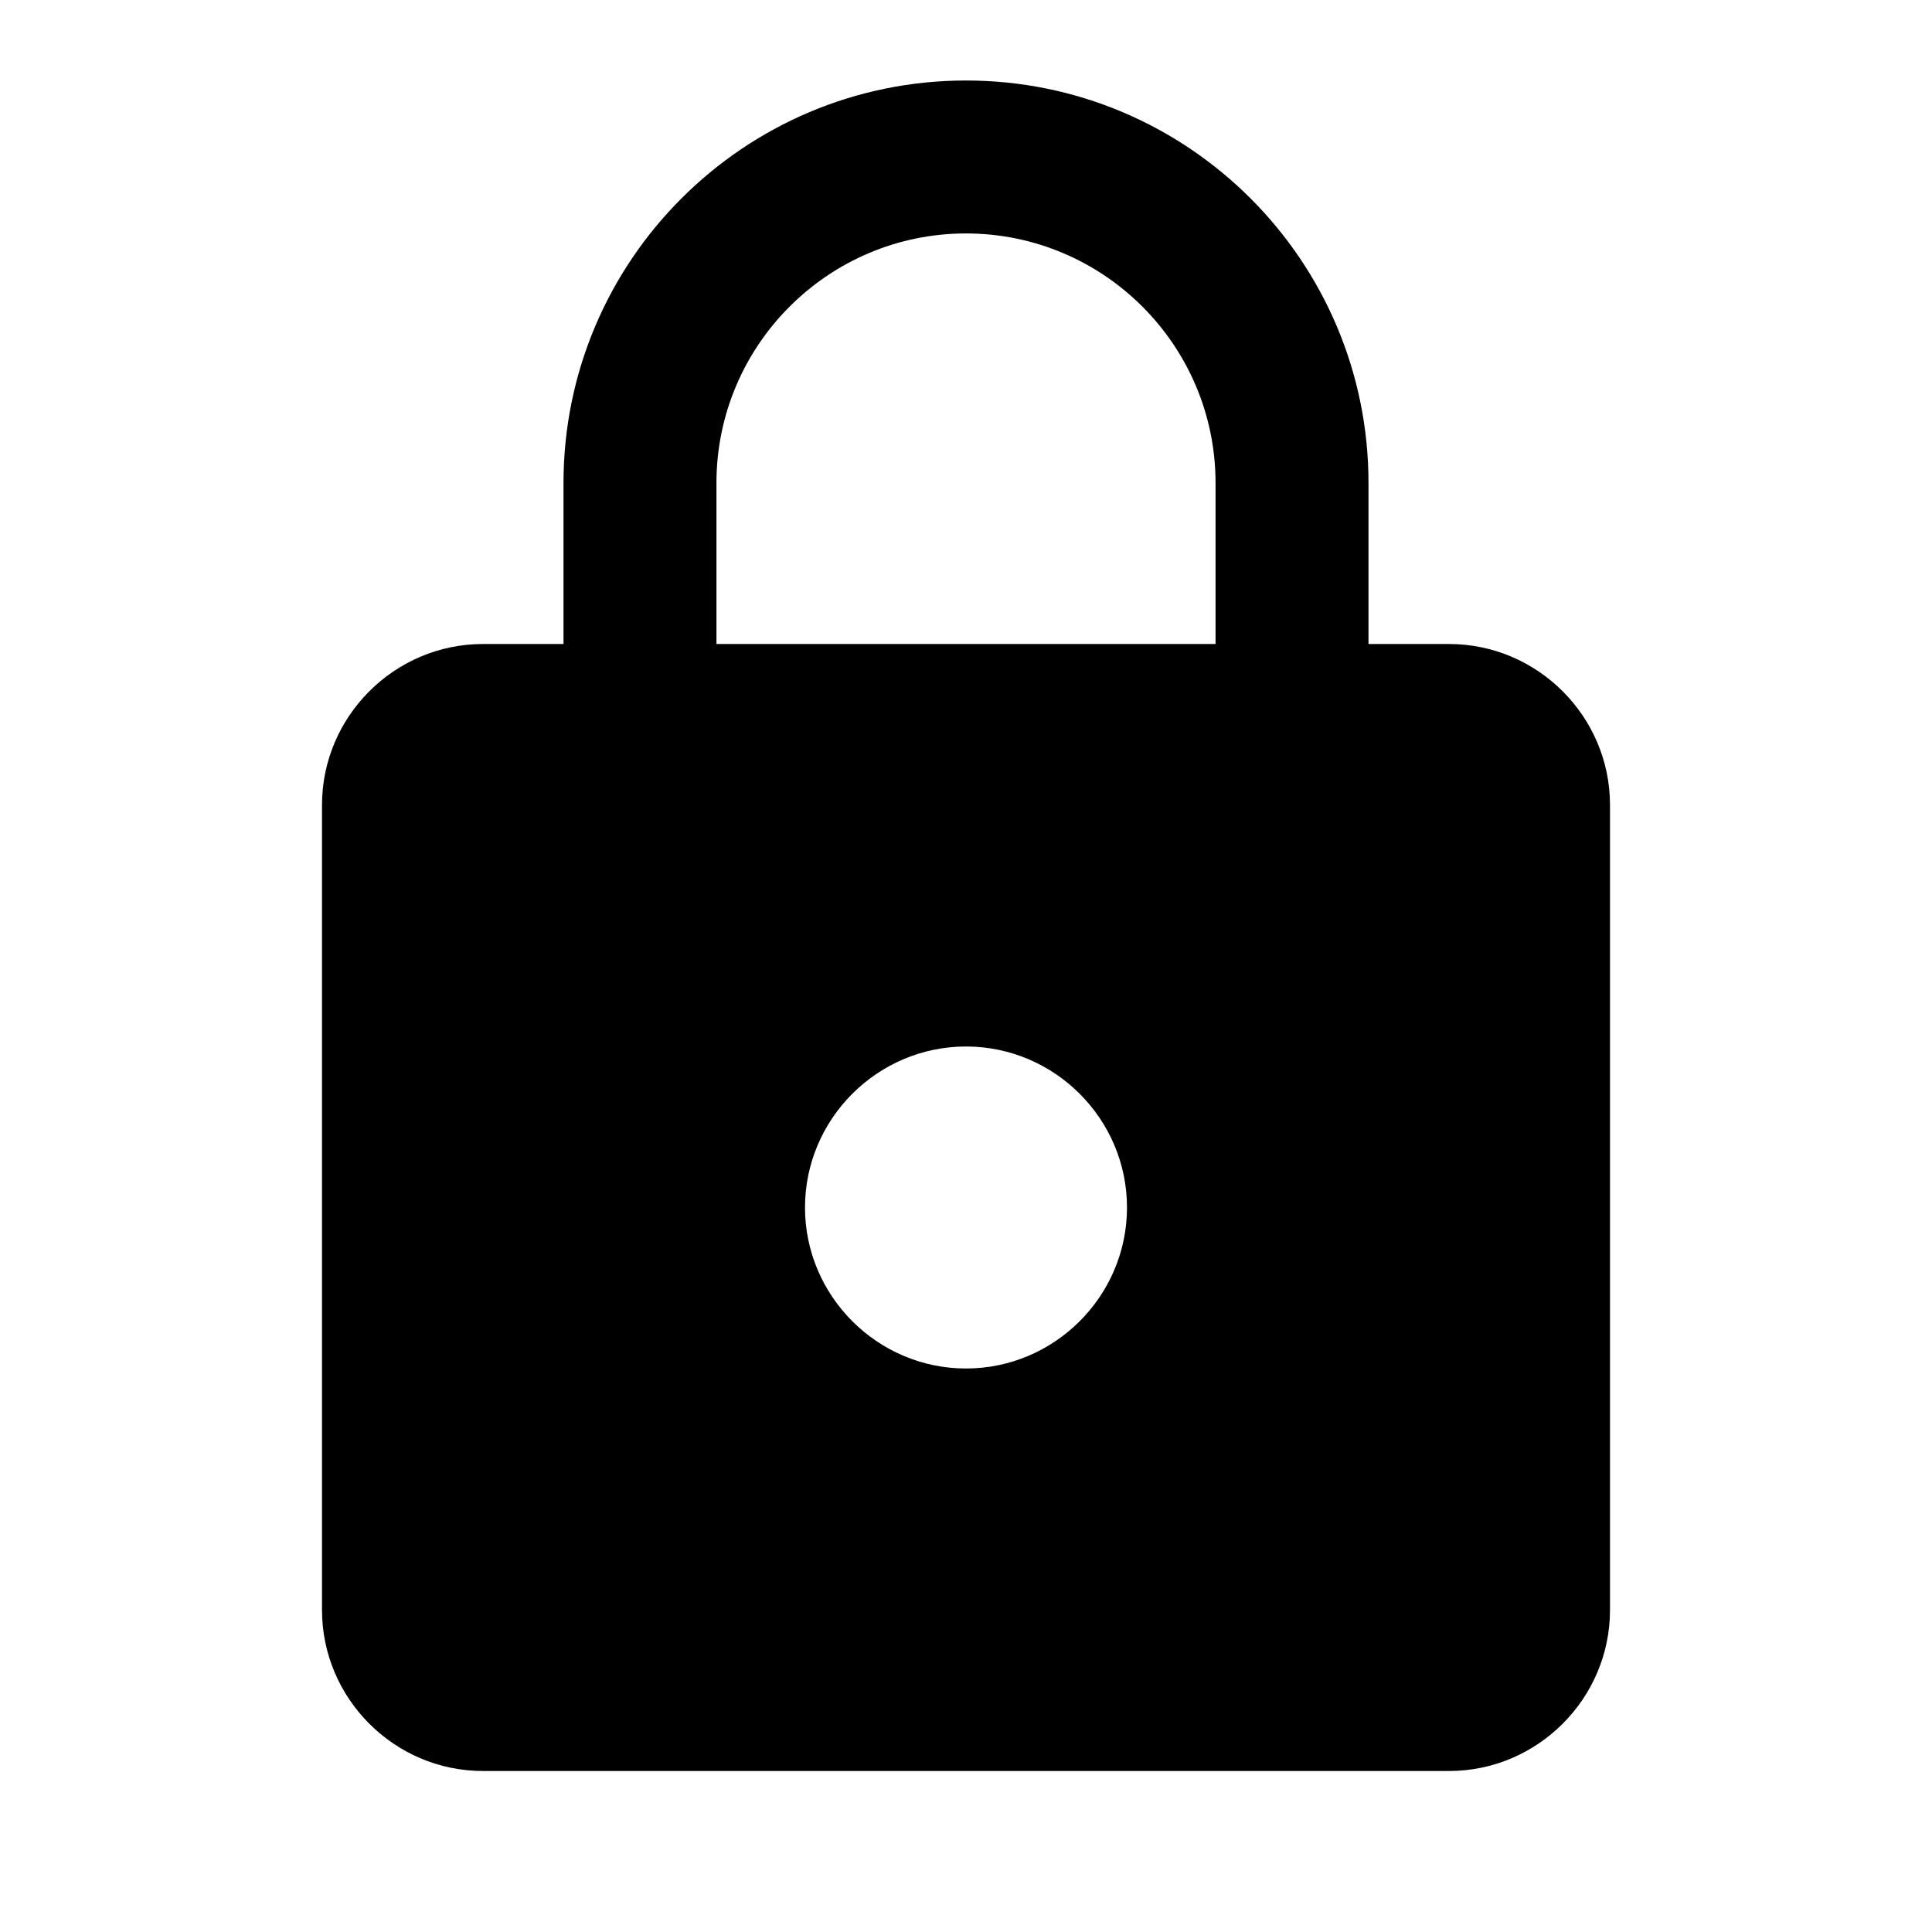
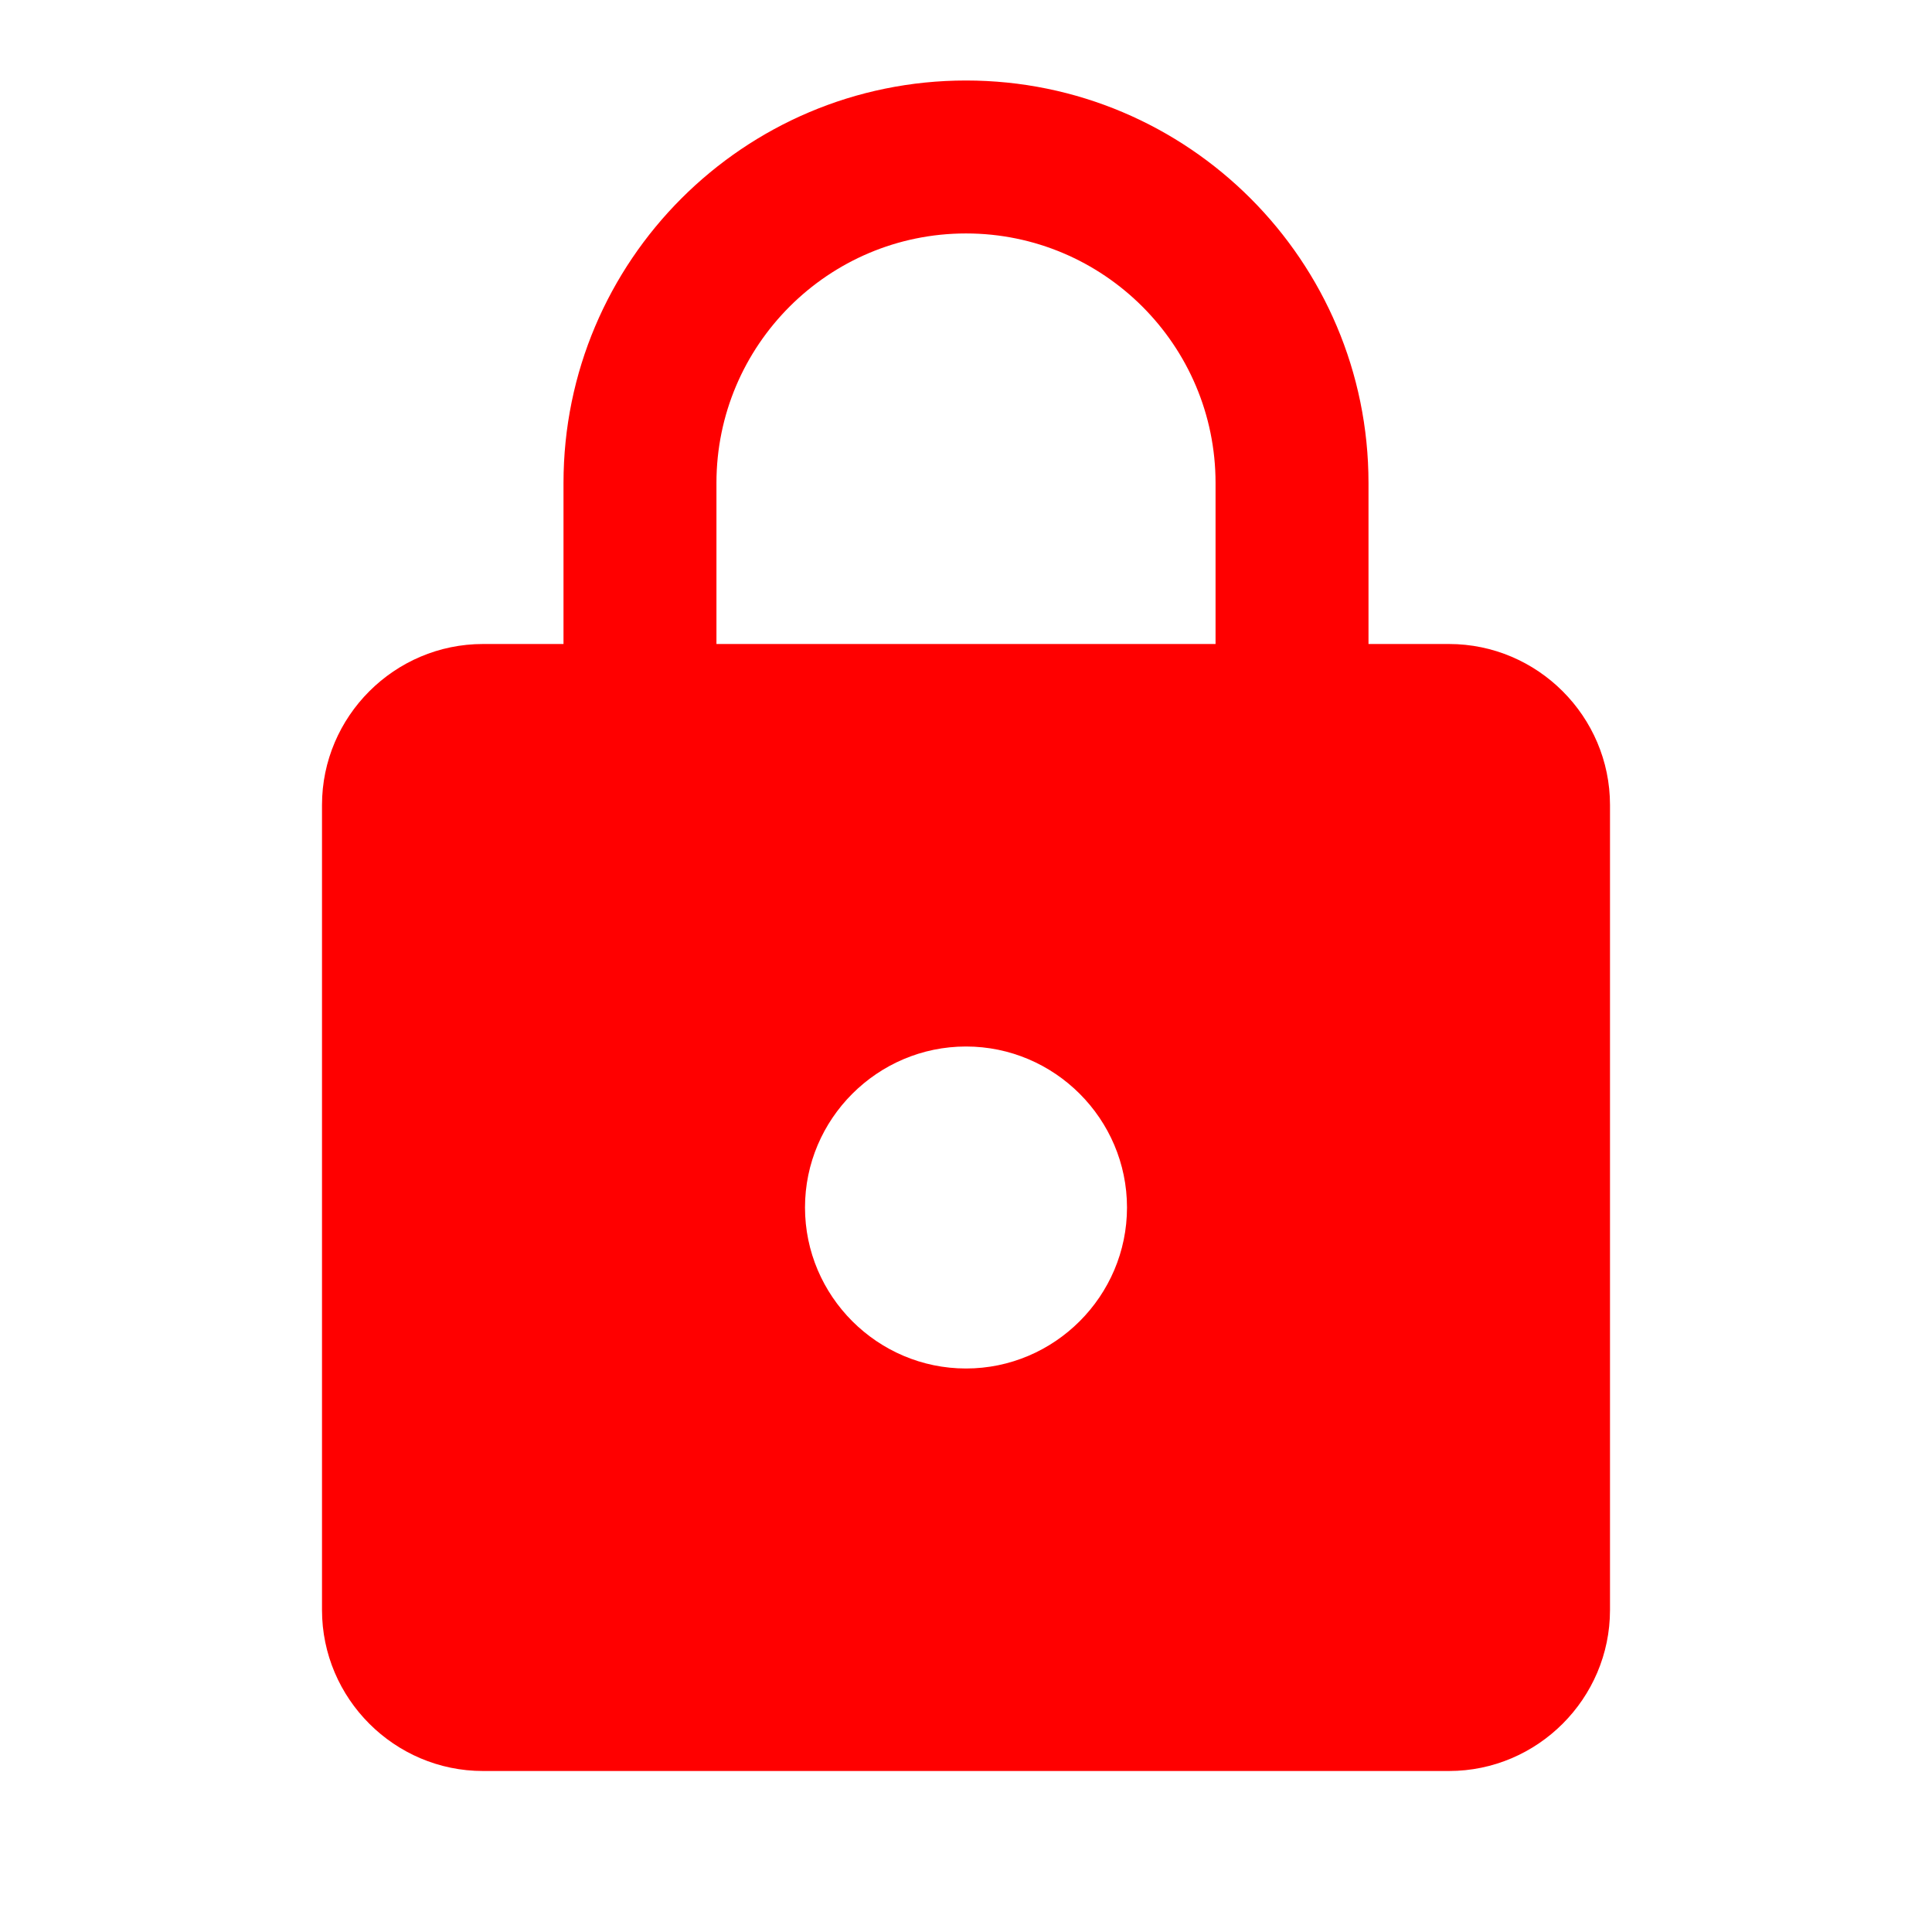
- <svg xmlns="http://www.w3.org/2000/svg" height="24" viewBox="0 0 24 24" width="24">
+ <svg xmlns="http://www.w3.org/2000/svg" height="24" viewBox="0 0 24 24" width="24" fill="red">
  <path d="M0 0h24v24H0z" fill="none" />
  <path d="M18 8h-1V6c0-2.76-2.24-5-5-5S7 3.24 7 6v2H6c-1.1 0-2 .9-2 2v10c0 1.1.9 2 2 2h12c1.1 0 2-.9 2-2V10c0-1.1-.9-2-2-2zm-6 9c-1.1 0-2-.9-2-2s.9-2 2-2 2 .9 2 2-.9 2-2 2zm3.1-9H8.9V6c0-1.71 1.39-3.1 3.1-3.1 1.71 0 3.1 1.39 3.1 3.1v2z" />
</svg>
